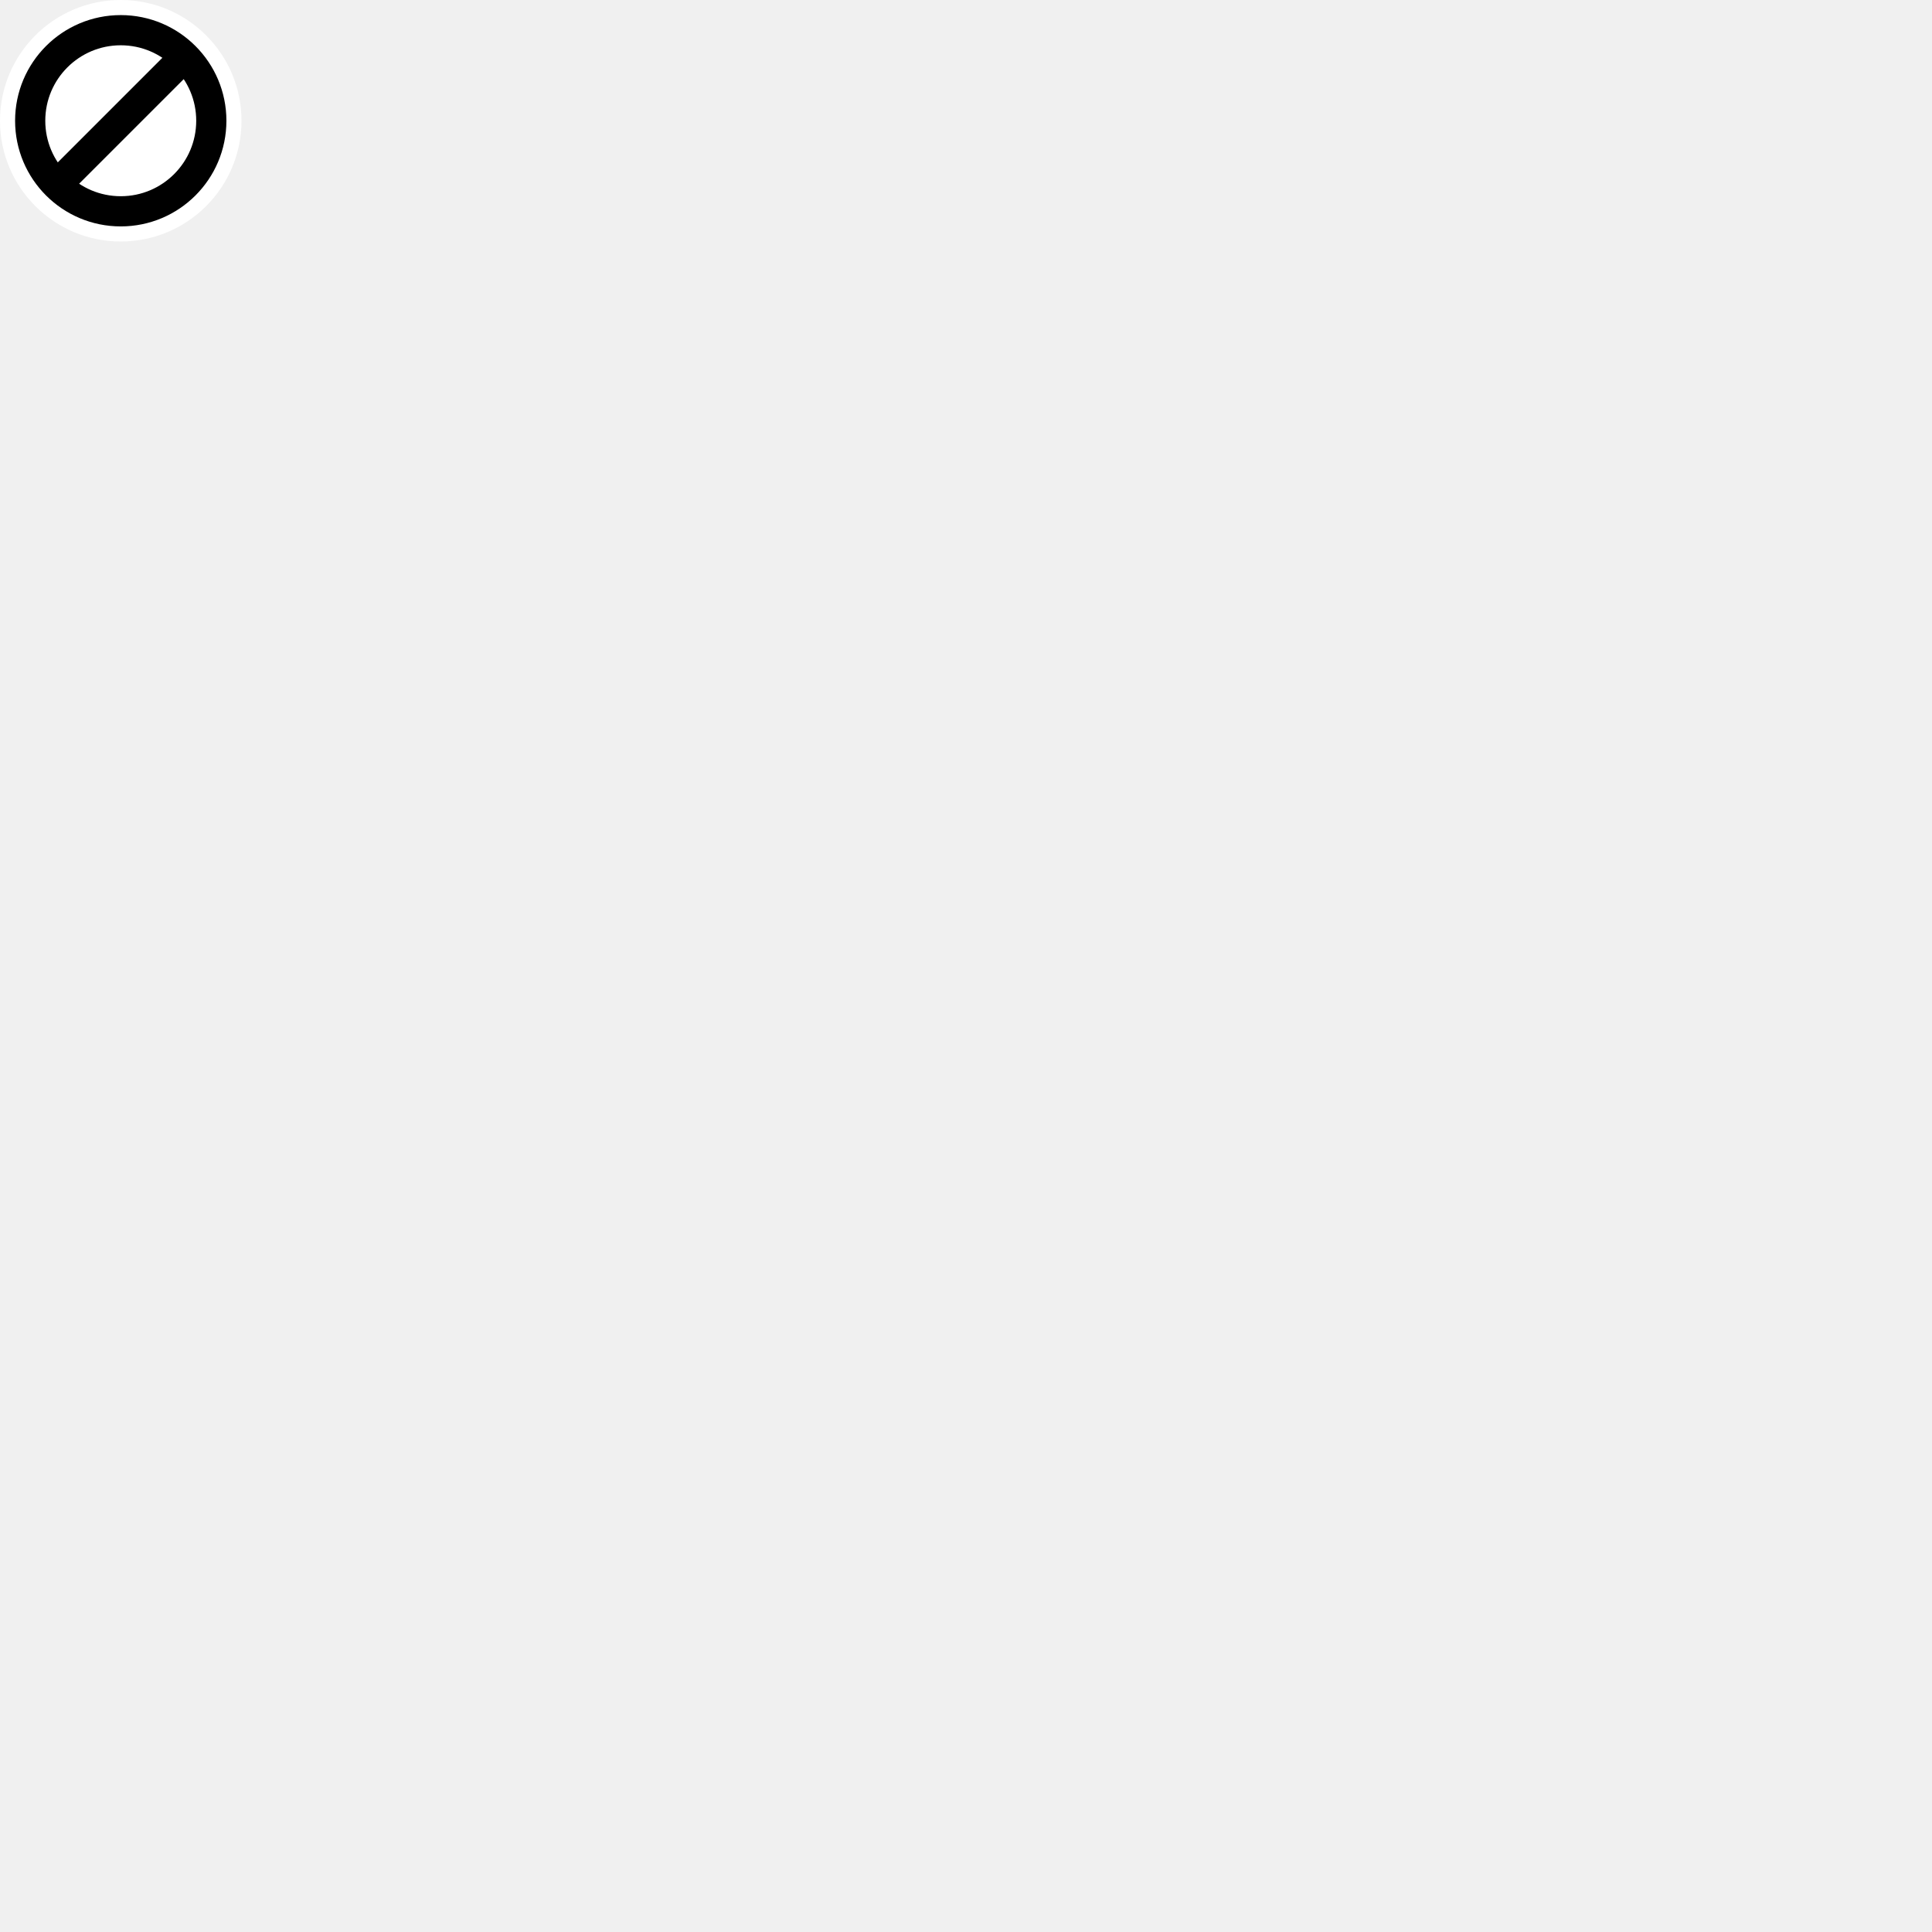
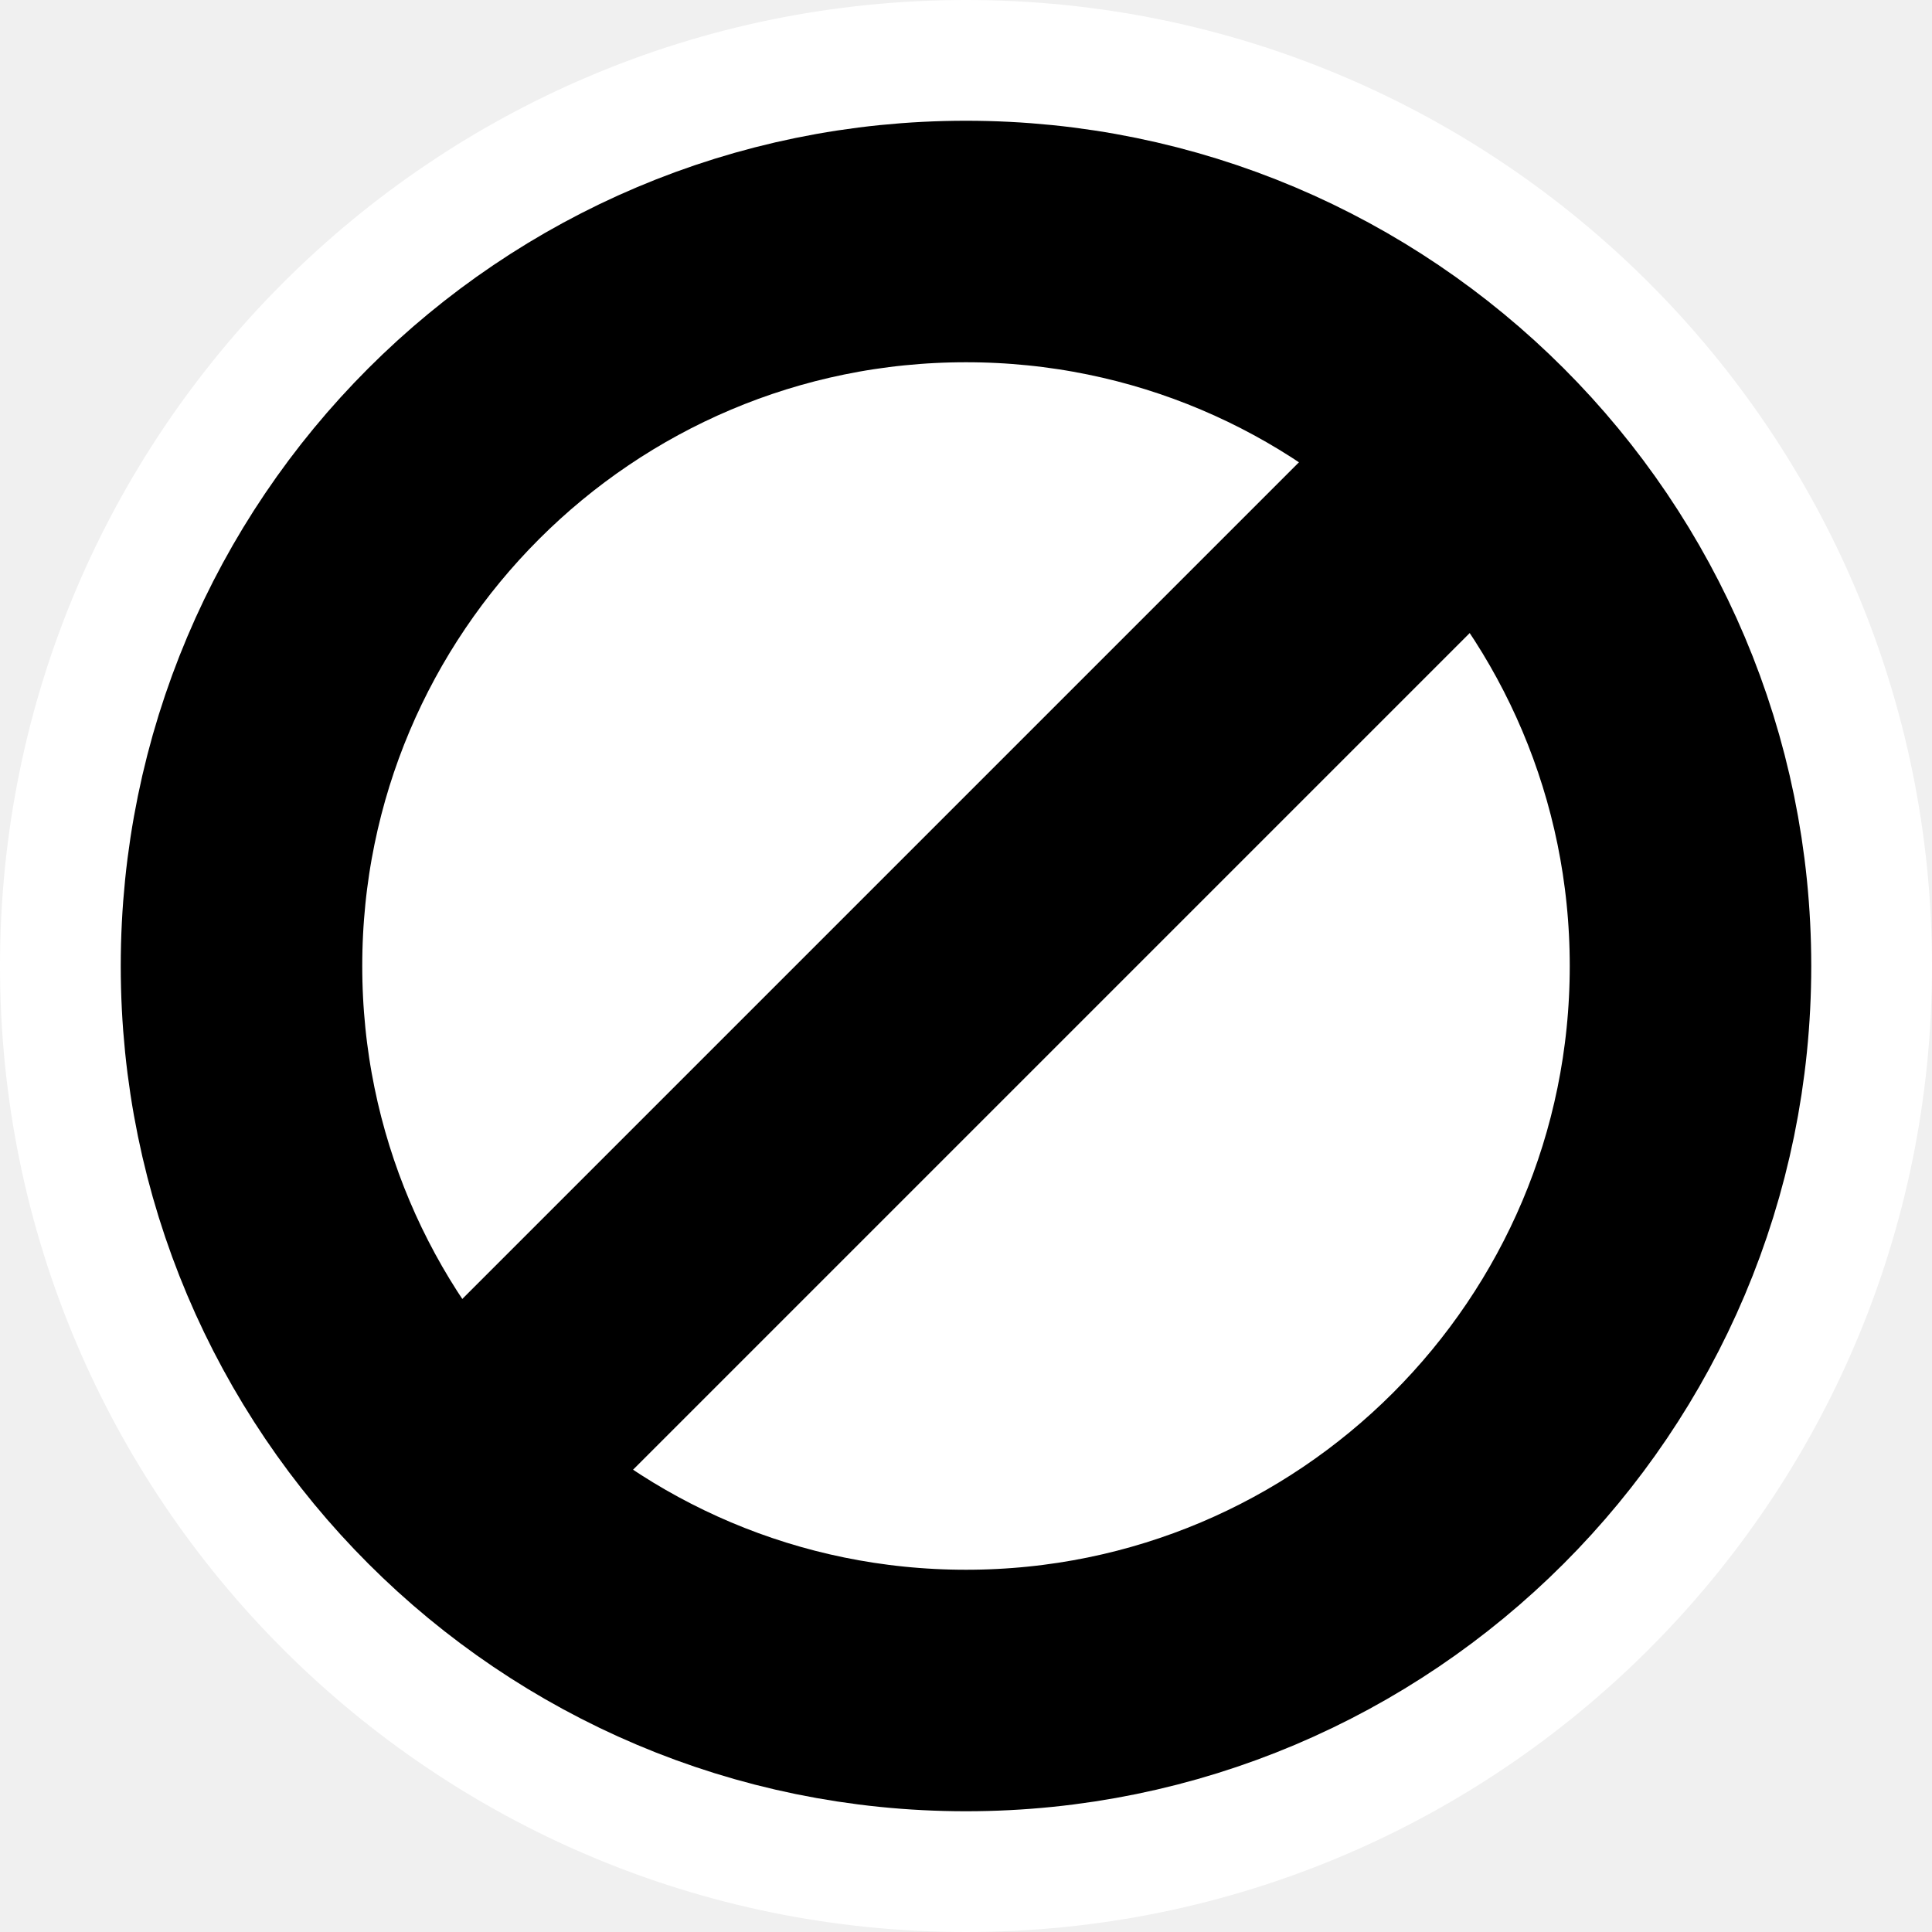
<svg xmlns="http://www.w3.org/2000/svg" viewBox="0 0 64 64" version="1.1" id="svg2" width="64" height="64">
  <defs id="defs2" />
-   <circle cx="4" cy="4" r="4" fill="#ffffff" id="circle1" />
-   <circle cx="4" cy="4" r="3" fill="none" stroke="#000000" stroke-width="1" id="circle2" />
-   <path d="M 6,2 2,6" stroke="#000000" stroke-width="1" id="path2" />
+   <circle cx="32" cy="32" r="32" fill="#ffffff" id="circle1" style="stroke-width:8" />
+   <circle cx="32" cy="32" r="24" fill="none" stroke="#000000" stroke-width="1" id="circle2" style="stroke-width:8;stroke-dasharray:none" />
+   <path d="M 48,16 16,48" stroke="#000000" stroke-width="1" id="path2" style="stroke-width:8;stroke-dasharray:none" />
</svg>
